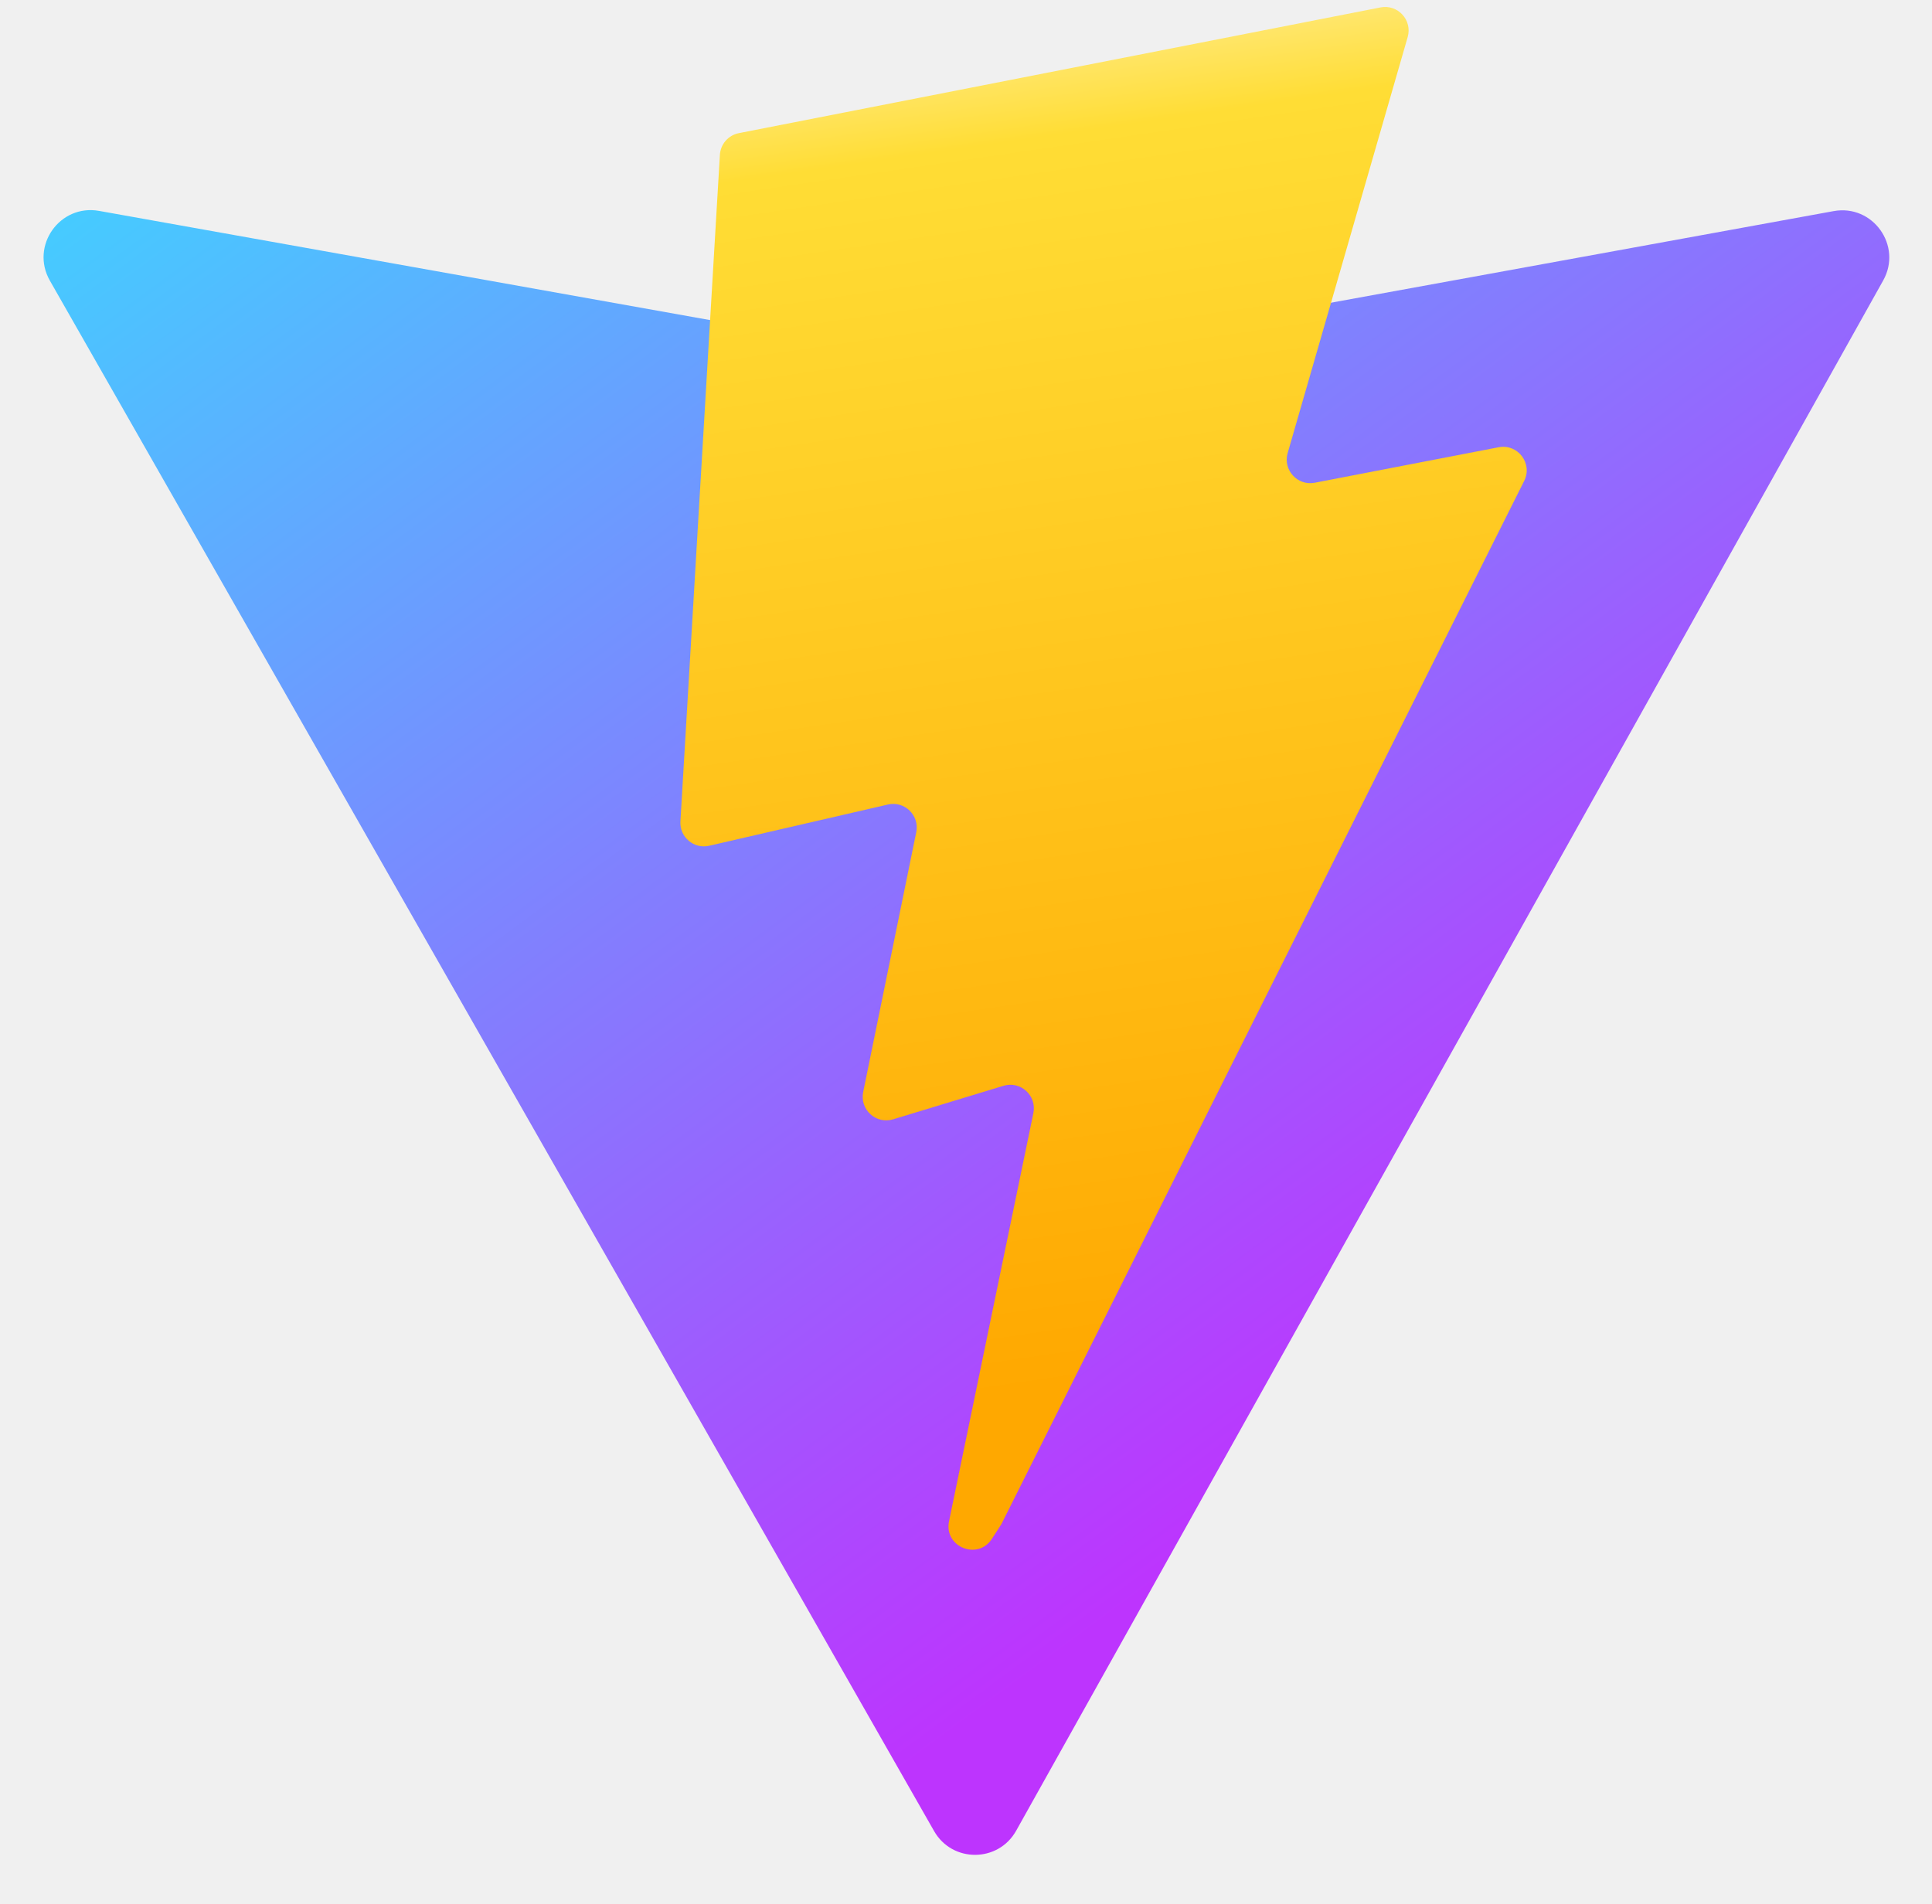
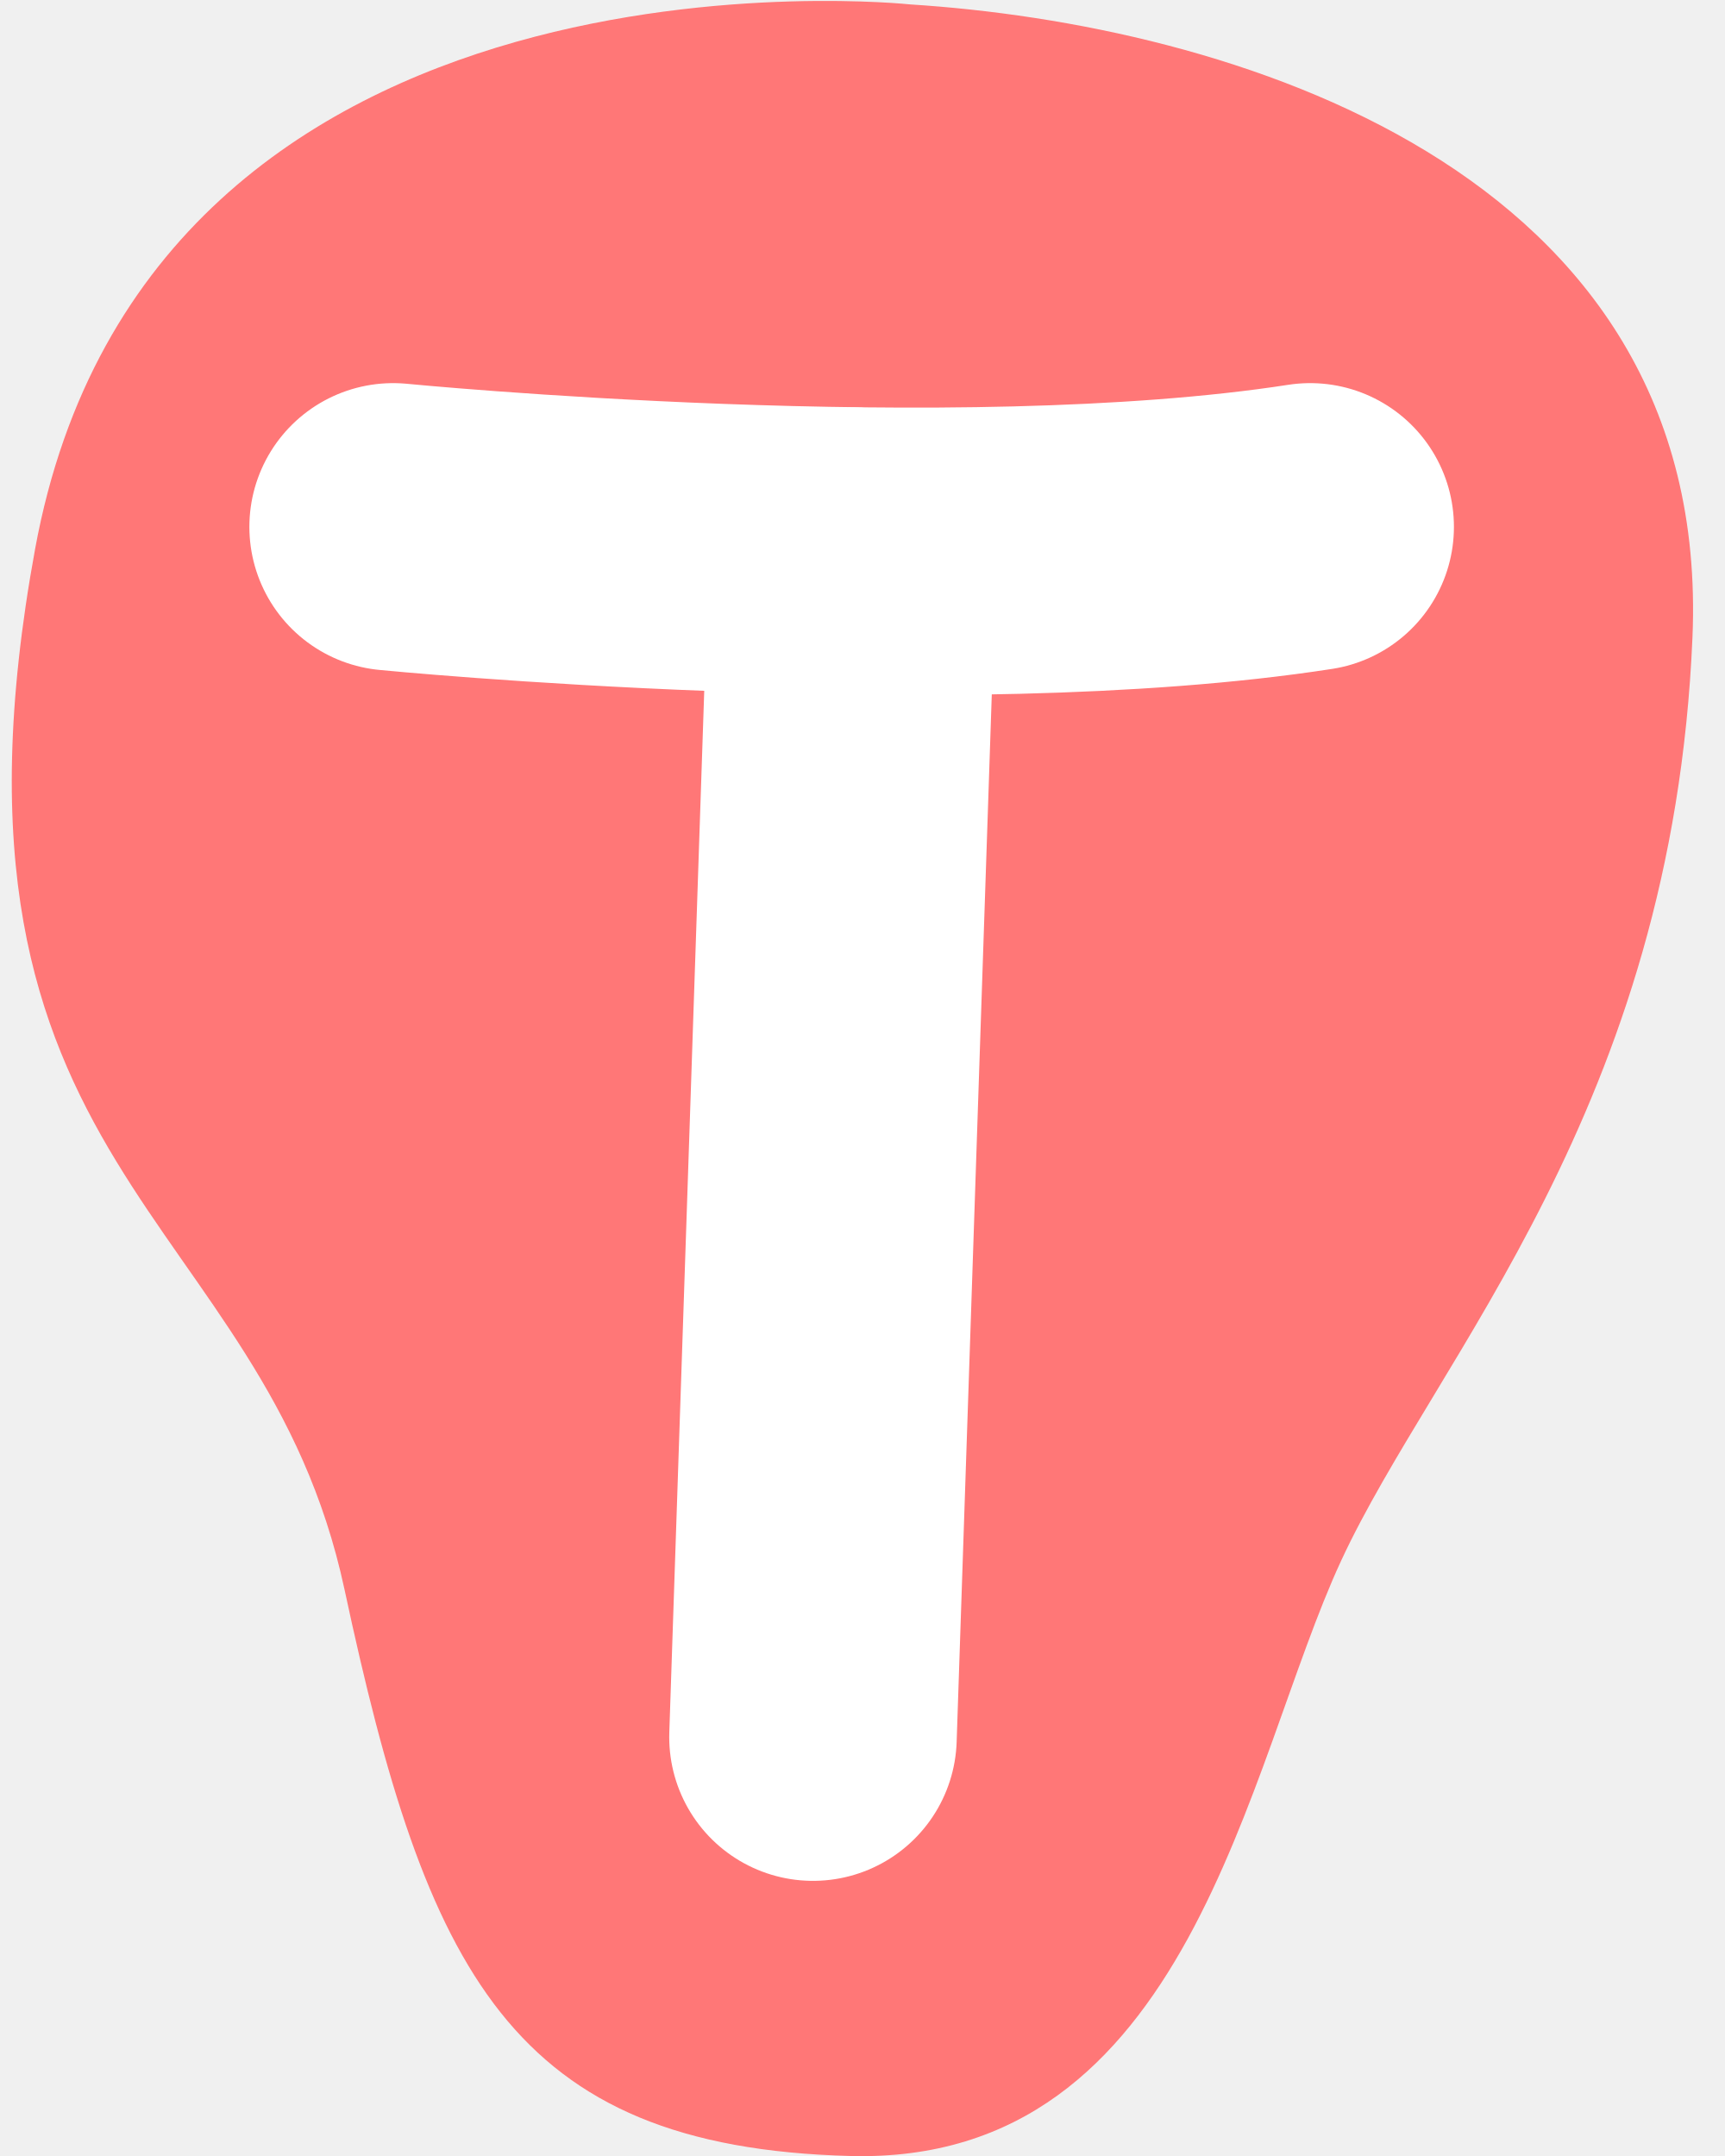
- <svg xmlns="http://www.w3.org/2000/svg" width="410" height="404" viewBox="0 0 410 404" fill="none">
-   <path d="M399.641 59.525L215.643 388.545C211.844 395.338 202.084 395.378 198.228 388.618L10.582 59.556C6.381 52.19 12.68 43.267 21.028 44.759L205.223 77.682C206.398 77.892 207.601 77.89 208.776 77.676L389.119 44.806C397.439 43.289 403.768 52.143 399.641 59.525Z" fill="url(#paint0_linear)" />
-   <path d="M292.965 1.574L156.801 28.255C154.563 28.694 152.906 30.59 152.771 32.866L144.395 174.33C144.198 177.662 147.258 180.248 150.51 179.498L188.42 170.749C191.967 169.931 195.172 173.055 194.443 176.622L183.18 231.775C182.422 235.487 185.907 238.661 189.532 237.56L212.947 230.446C216.577 229.344 220.065 232.527 219.297 236.242L201.398 322.875C200.278 328.294 207.486 331.249 210.492 326.603L212.5 323.5L323.454 102.072C325.312 98.365 322.108 94.137 318.036 94.923L279.014 102.454C275.347 103.161 272.227 99.746 273.262 96.158L298.731 7.867C299.767 4.273 296.636 0.855 292.965 1.574Z" fill="url(#paint1_linear)" />
-   <defs>
-     <linearGradient id="paint0_linear" x1="6" y1="33" x2="235" y2="344" gradientUnits="userSpaceOnUse">
-       <stop stop-color="#41D1FF" />
-       <stop offset="1" stop-color="#BD34FE" />
-     </linearGradient>
-     <linearGradient id="paint1_linear" x1="194.651" y1="8.818" x2="236.076" y2="292.989" gradientUnits="userSpaceOnUse">
-       <stop stop-color="#FFEA83" />
-       <stop offset="0.083" stop-color="#FFDD35" />
-       <stop offset="1" stop-color="#FFA800" />
-     </linearGradient>
-   </defs>
+ <svg xmlns="http://www.w3.org/2000/svg" width="48" height="60" viewBox="0 0 48 60" fill="none">
+   <path d="M25.328 0.123C25.328 0.123 4.175 -2.147 0.977 15.276C-2.22 32.699 7.311 33.62 9.586 44.233C11.861 54.847 14.198 59.755 23.667 60C33.137 60.245 34.674 49.141 37.318 43.435C39.962 37.73 46.542 30.859 47.095 17.73C47.648 4.601 34.059 0.675 25.328 0.123Z" fill="#FF7777" />
+   <path d="M10.939 14.662C10.939 14.662 26.557 16.196 36.457 14.662" stroke="white" stroke-width="8" stroke-miterlimit="10" stroke-linecap="round" />
+   <path d="M23.729 15.337L22.622 48.343" stroke="white" stroke-width="8" stroke-miterlimit="10" stroke-linecap="round" />
</svg>
